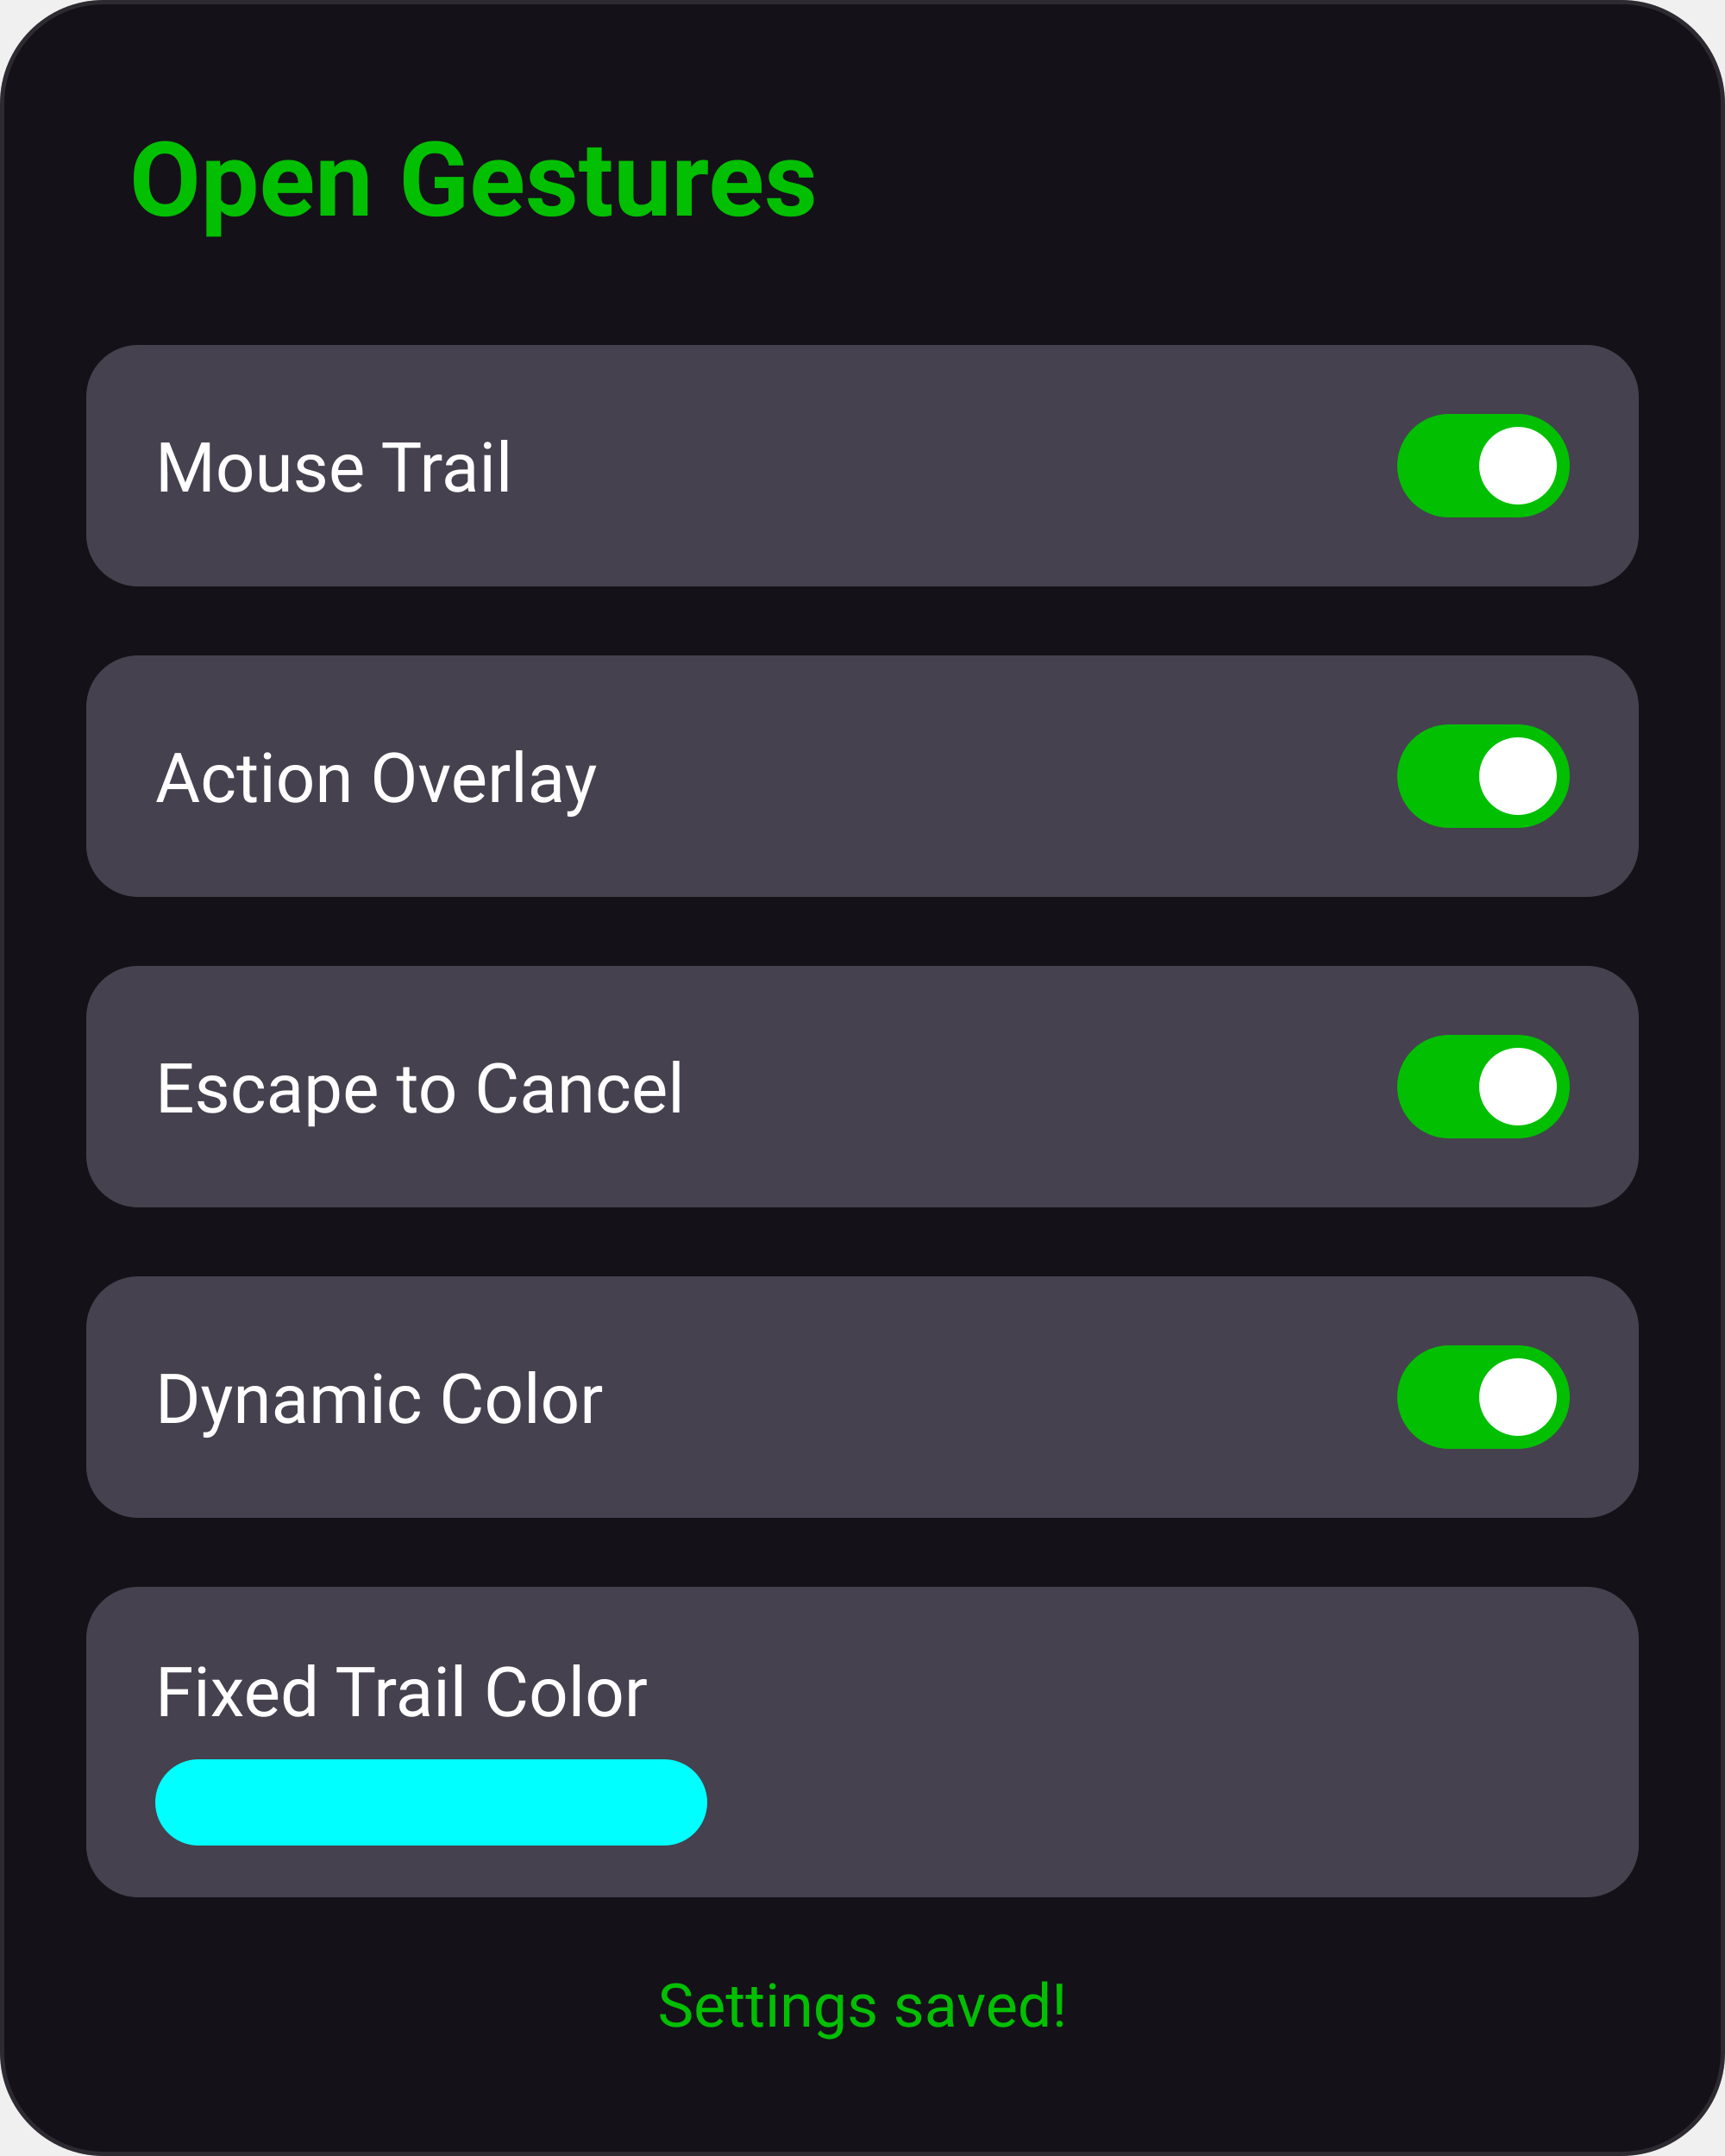
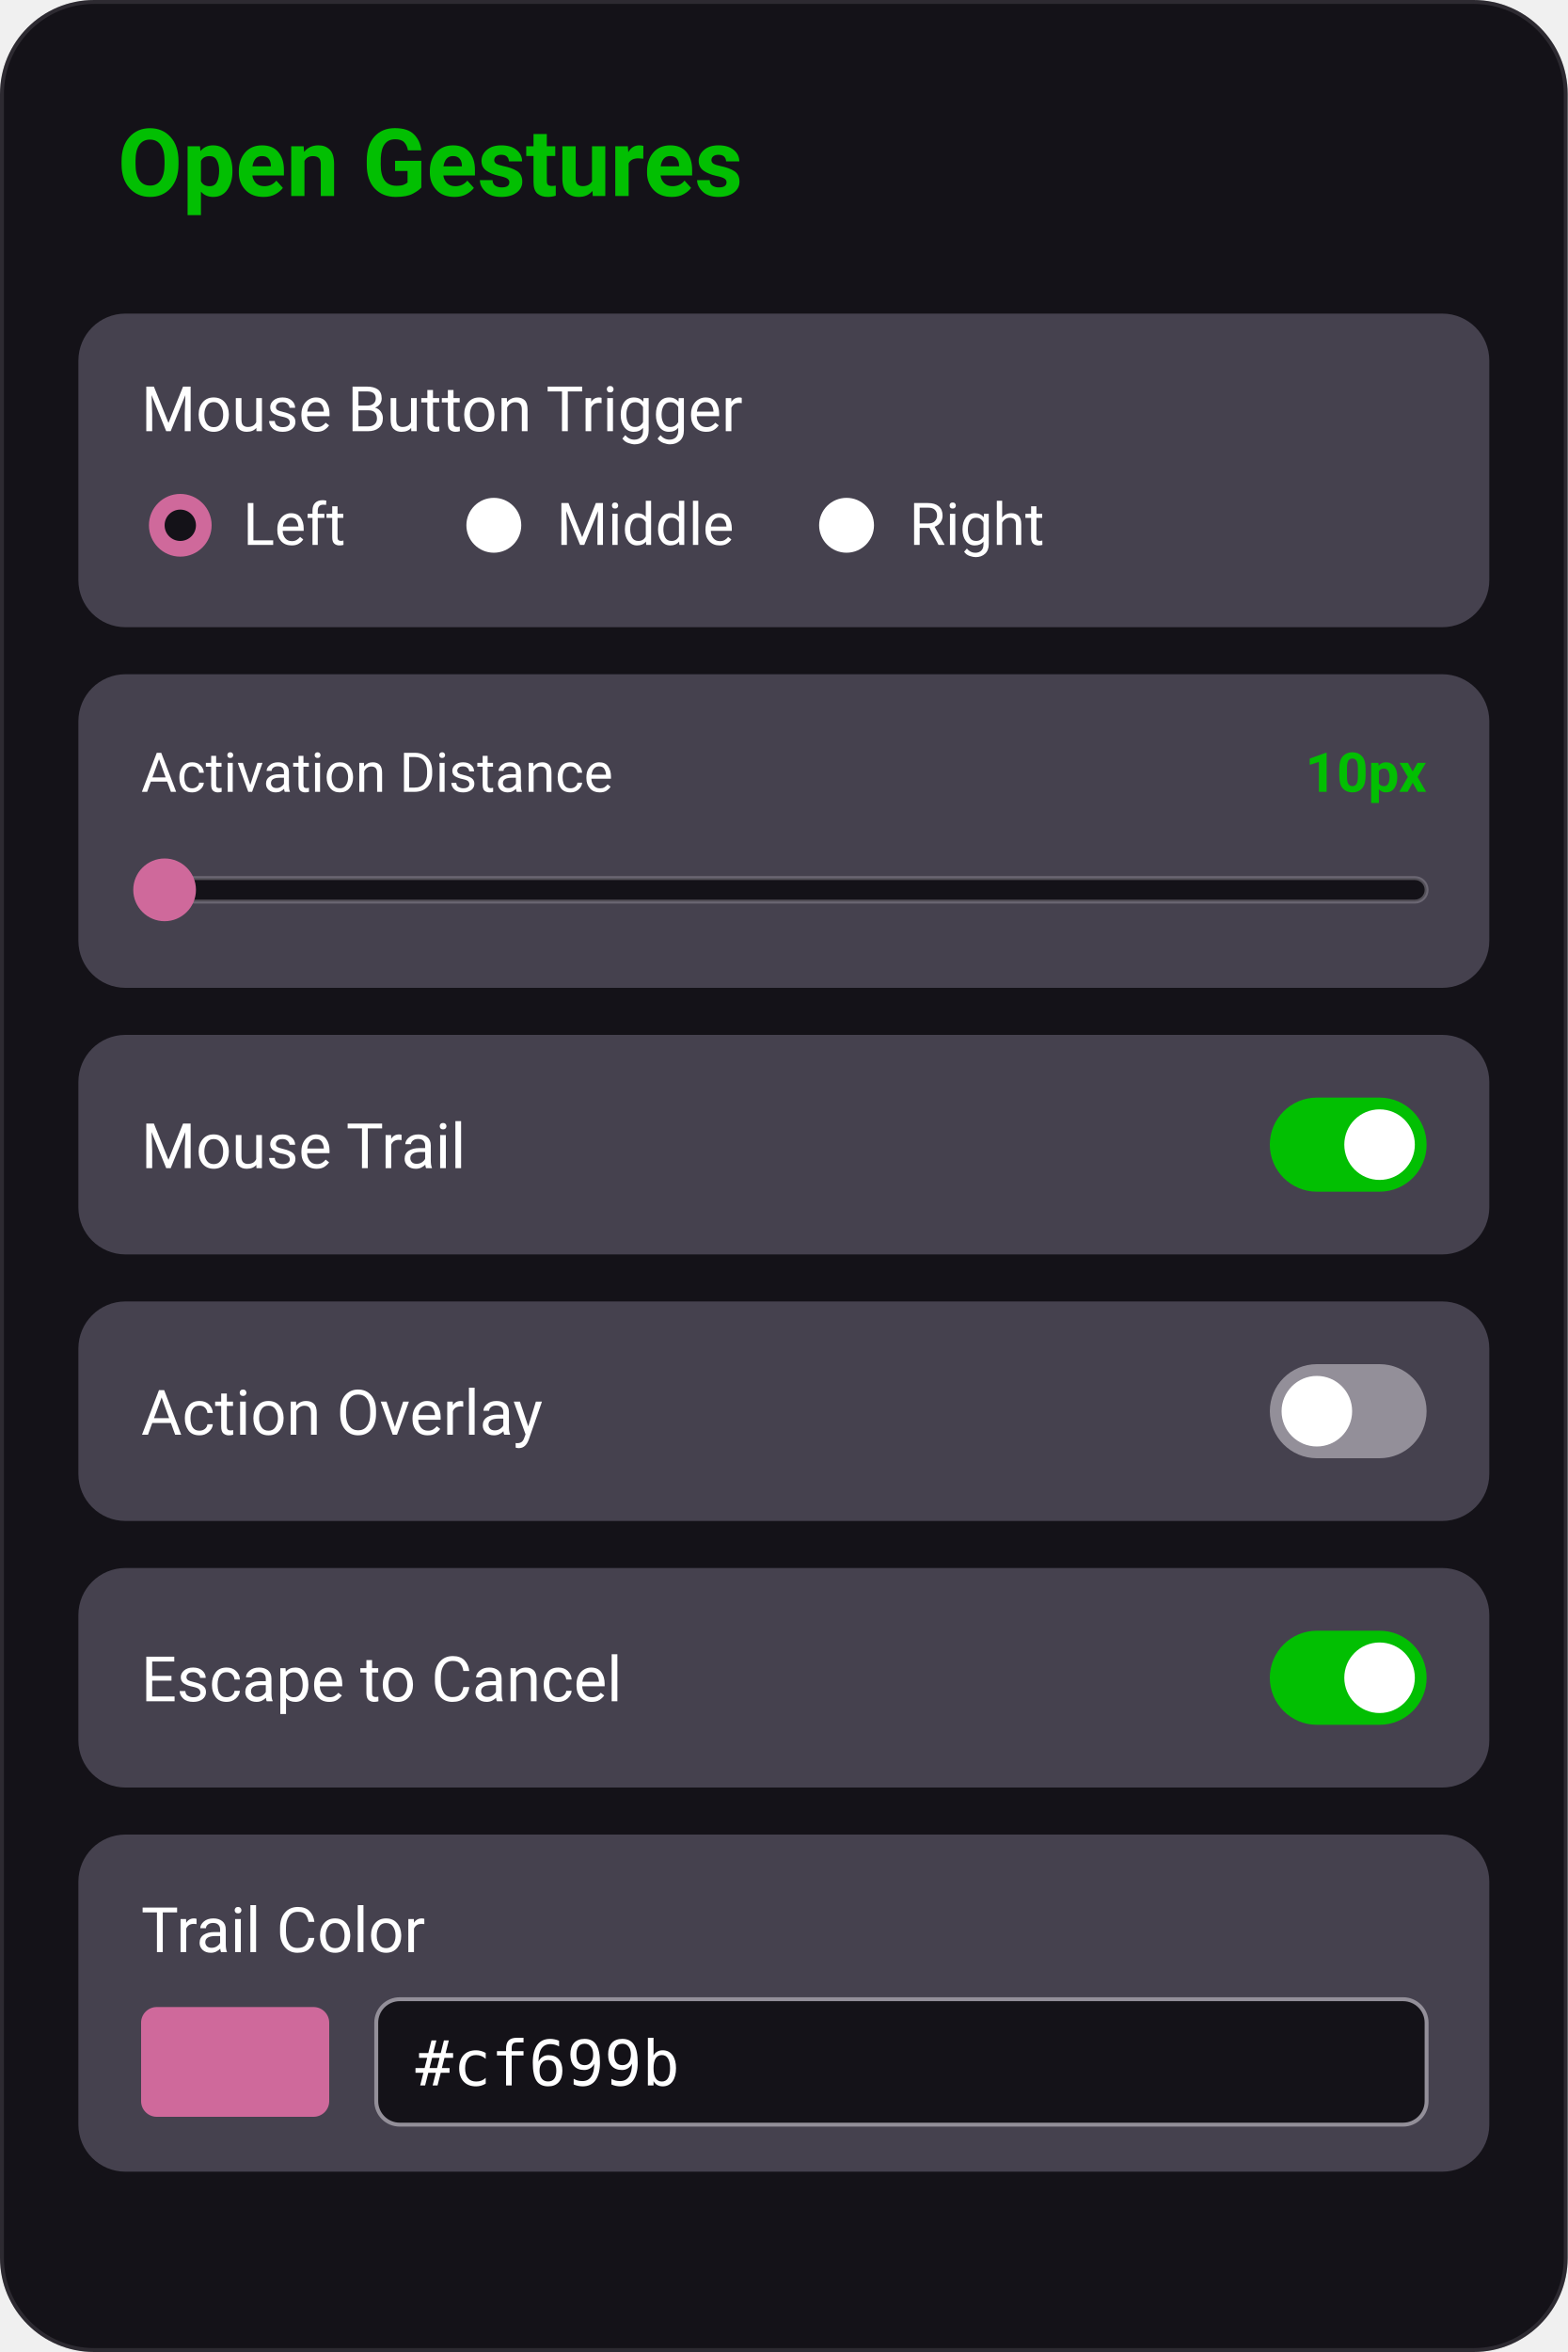
- <svg xmlns="http://www.w3.org/2000/svg" width="400" height="500" viewBox="0 0 400 500" fill="none">
-   <rect width="400" height="500" rx="24" fill="#141218" />
-   <rect x="0.5" y="0.5" width="399" height="499" rx="23.5" stroke="#938F99" stroke-opacity="0.2" />
+ <svg xmlns="http://www.w3.org/2000/svg" width="400" height="600" viewBox="0 0 400 600" fill="none">
+   <rect width="400" height="600" rx="24" fill="#141218" />
+   <rect x="0.5" y="0.5" width="399" height="599" rx="23.5" stroke="#938F99" stroke-opacity="0.2" />
  <text x="30" y="50" font-family="Segoe UI, Roboto, sans-serif" font-size="24" font-weight="bold" fill="#02BF02">Open Gestures</text>
  <g transform="translate(20, 80)">
-     <rect width="360" height="56" rx="12" fill="#45414E" />
-     <text x="16" y="34" font-family="Segoe UI, Roboto, sans-serif" font-size="16" fill="white">Mouse Trail</text>
-     <rect x="304" y="16" width="40" height="24" rx="12" fill="#02BF02" />
-     <circle cx="332" cy="28" r="9" fill="white" />
-     <g transform="translate(0, 72)">
+     <rect width="360" height="80" rx="12" fill="#45414E" />
+     <text x="16" y="30" font-family="Segoe UI, Roboto, sans-serif" font-size="16" fill="white">Mouse Button Trigger</text>
+     <circle cx="26" cy="54" r="6" stroke="#cf699b" stroke-width="4" fill="#141218" />
+     <text x="42" y="59" font-family="Segoe UI, Roboto, sans-serif" font-size="15" fill="white">Left</text>
+     <circle cx="106" cy="54" r="7" fill="white" />
+     <text x="122" y="59" font-family="Segoe UI, Roboto, sans-serif" font-size="15" fill="white">Middle</text>
+     <circle cx="196" cy="54" r="7" fill="white" />
+     <text x="212" y="59" font-family="Segoe UI, Roboto, sans-serif" font-size="15" fill="white">Right</text>
+     <g transform="translate(0, 92)">
+       <rect width="360" height="80" rx="12" fill="#45414E" />
+       <text x="16" y="30" font-family="Segoe UI, Roboto, sans-serif" font-size="14" fill="white">Activation Distance</text>
+       <text x="344" y="30" font-family="Segoe UI, Roboto, sans-serif" font-size="14" font-weight="bold" fill="#02BF02" text-anchor="end">10px</text>
+       <rect x="16" y="52" width="328" height="6" rx="3" fill="#141218" stroke="#938F99" stroke-opacity="0.5" />
+       <circle cx="22" cy="55" r="8" fill="#cf699b" />
+     </g>
+     <g transform="translate(0, 184)">
      <rect width="360" height="56" rx="12" fill="#45414E" />
-       <text x="16" y="34" font-family="Segoe UI, Roboto, sans-serif" font-size="16" fill="white">Action Overlay</text>
+       <text x="16" y="34" font-family="Segoe UI, Roboto, sans-serif" font-size="16" fill="white">Mouse Trail</text>
      <rect x="304" y="16" width="40" height="24" rx="12" fill="#02BF02" />
      <circle cx="332" cy="28" r="9" fill="white" />
    </g>
-     <g transform="translate(0, 144)">
+     <g transform="translate(0, 252)">
+       <rect width="360" height="56" rx="12" fill="#45414E" />
+       <text x="16" y="34" font-family="Segoe UI, Roboto, sans-serif" font-size="16" fill="white">Action Overlay</text>
+       <rect x="304" y="16" width="40" height="24" rx="12" fill="#938F99" />
+       <circle cx="316" cy="28" r="9" fill="white" />
+     </g>
+     <g transform="translate(0, 320)">
      <rect width="360" height="56" rx="12" fill="#45414E" />
      <text x="16" y="34" font-family="Segoe UI, Roboto, sans-serif" font-size="16" fill="white">Escape to Cancel</text>
      <rect x="304" y="16" width="40" height="24" rx="12" fill="#02BF02" />
      <circle cx="332" cy="28" r="9" fill="white" />
    </g>
-     <g transform="translate(0, 216)">
-       <rect width="360" height="56" rx="12" fill="#45414E" />
-       <text x="16" y="34" font-family="Segoe UI, Roboto, sans-serif" font-size="16" fill="white">Dynamic Color</text>
-       <rect x="304" y="16" width="40" height="24" rx="12" fill="#02BF02" />
-       <circle cx="332" cy="28" r="9" fill="white" />
-     </g>
-     <g transform="translate(0, 288)">
-       <rect width="360" height="72" rx="12" fill="#45414E" />
-       <text x="16" y="30" font-family="Segoe UI, Roboto, sans-serif" font-size="16" fill="white">Fixed Trail Color</text>
-       <rect x="16" y="40" width="128" height="20" rx="10" fill="#00FFFF" />
+     <g transform="translate(0, 388)">
+       <rect width="360" height="86" rx="12" fill="#45414E" />
+       <text x="16" y="30" font-family="Segoe UI, Roboto, sans-serif" font-size="16" fill="white">Trail Color</text>
+       <rect x="16" y="44" width="48" height="28" rx="4" fill="#cf699b" />
+       <rect x="76" y="42" width="268" height="32" rx="6" fill="#141218" stroke="#938F99" stroke-width="1" />
+       <text x="86" y="64" font-family="monospace" font-size="16" fill="white">#cf699b</text>
    </g>
  </g>
-   <text x="200" y="470" font-family="Segoe UI, Roboto, sans-serif" font-size="14" fill="#02BF02" text-anchor="middle">Settings saved!</text>
</svg>
